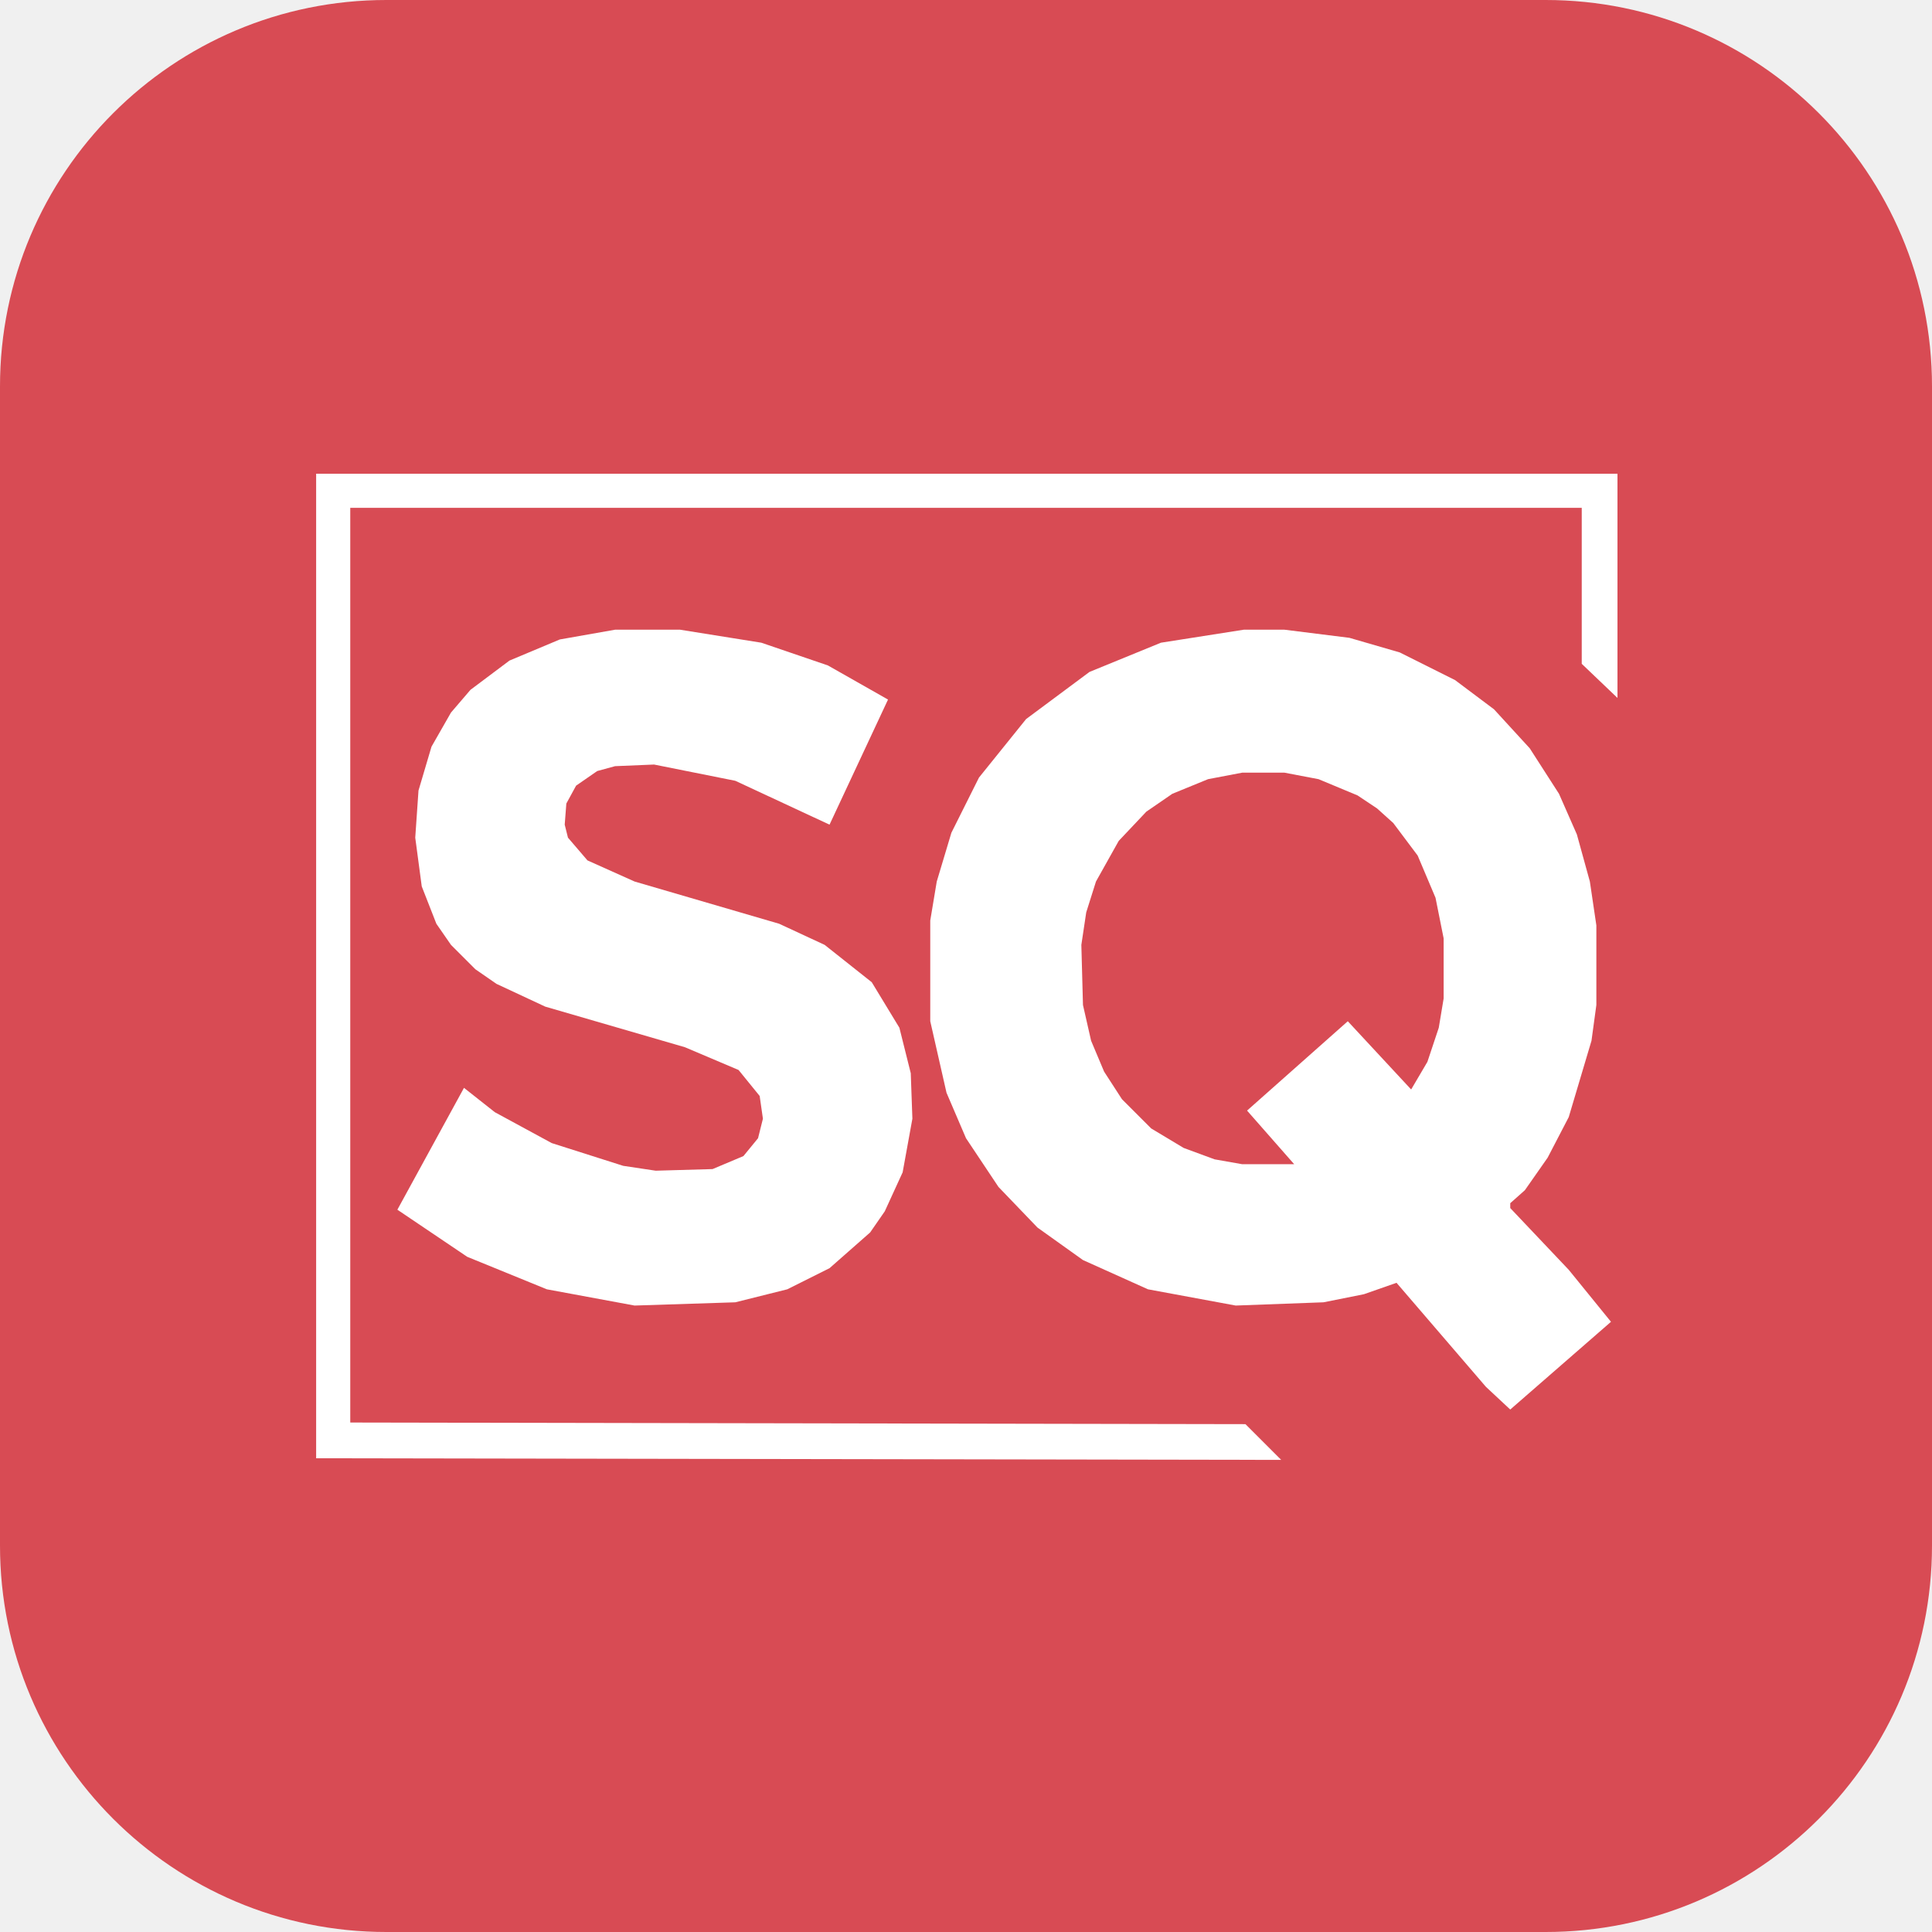
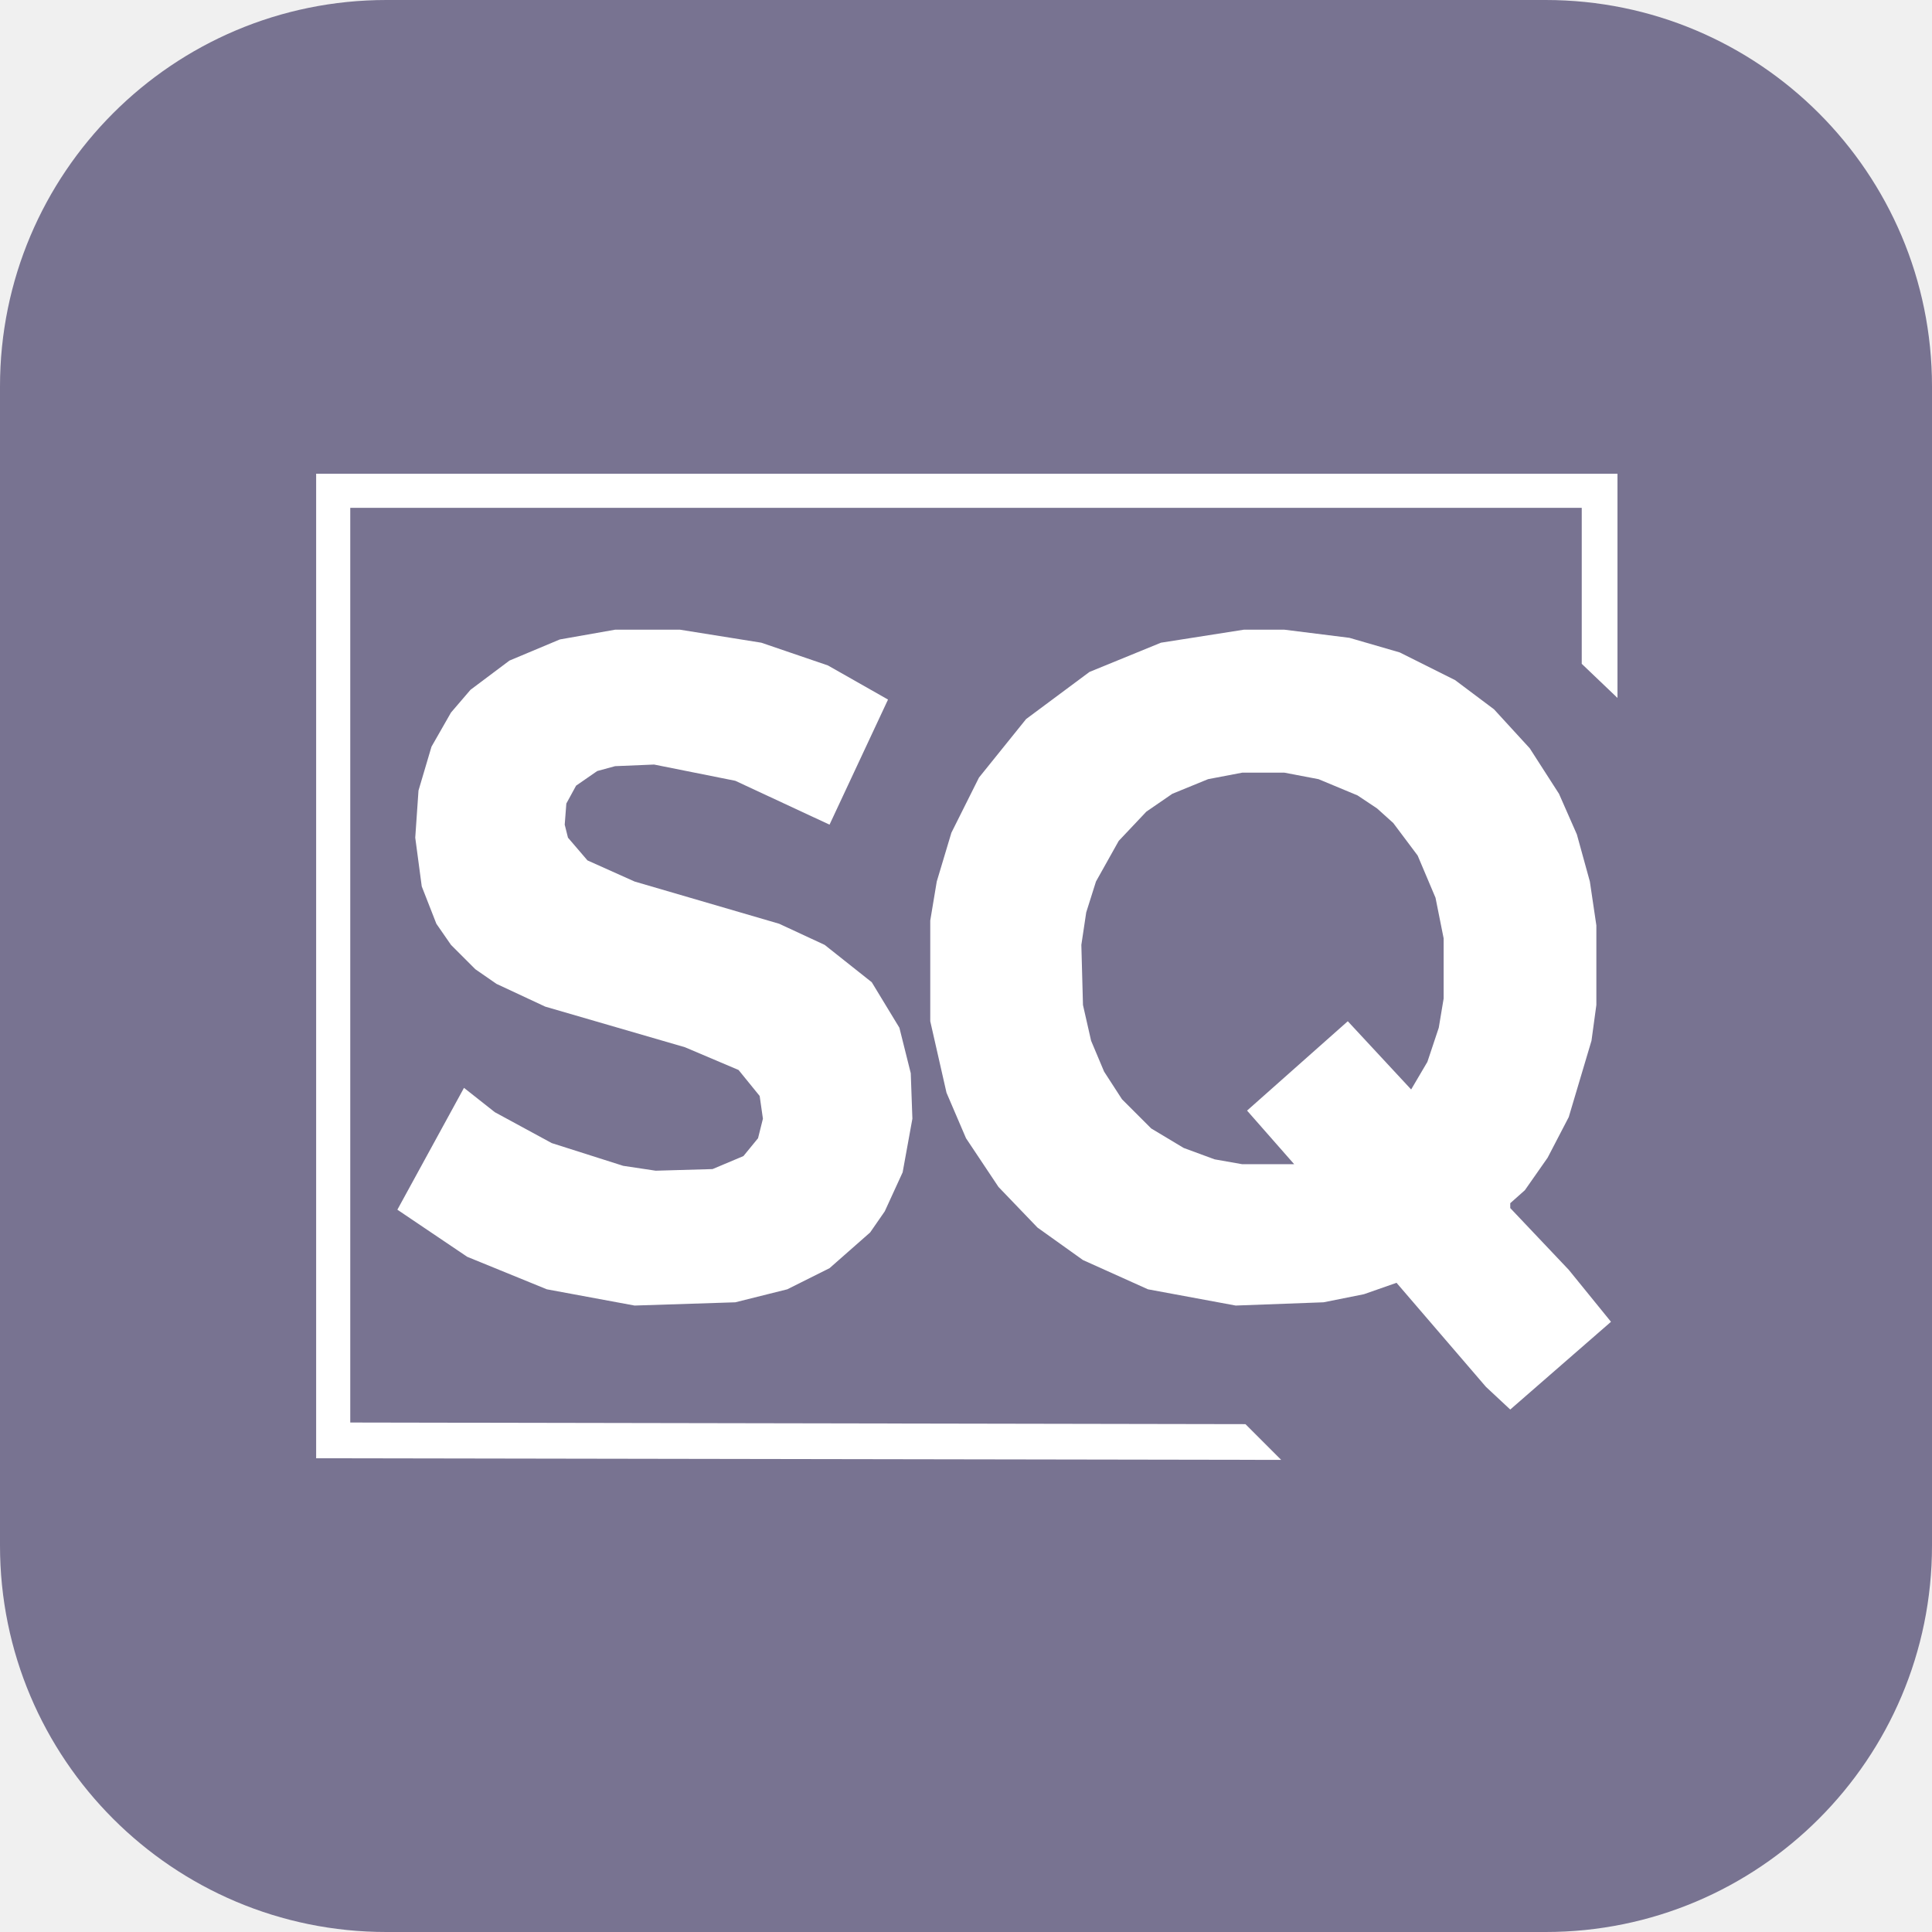
<svg xmlns="http://www.w3.org/2000/svg" viewBox="0 0 100 100">
-   <rect width="100" height="100" rx="20" fill="#d84b54" />
+   <rect width="100" height="100" rx="20" fill="#787391" />
  <g transform="translate(8.0386 7.9545) scale(0.084091)" fill="#fff">
    <path d="M99 197 L900 197 L900 335 L878 314 L878 218 L120 218 L120 781 L671 782 L693 804 L99 803 L99 197 ZM283 293 L323 293 L373 301 L414 315 L451 336 L415 413 L357 386 L307 376 L283 377 L272 380 L259 389 L253 400 L252 413 L254 421 L266 435 L295 448 L384 474 L412 487 L441 510 L458 538 L465 566 L466 594 L460 627 L449 651 L440 664 L415 686 L389 699 L357 707 L295 709 L241 699 L192 679 L149 650 L190 575 L209 590 L244 609 L288 623 L308 626 L343 625 L362 617 L371 606 L374 594 L372 580 L359 564 L326 550 L240 525 L210 511 L197 502 L182 487 L173 474 L164 451 L160 421 L162 392 L170 365 L182 344 L194 330 L218 312 L249 299 L283 293 ZM670 293 L695 293 L735 298 L766 307 L800 324 L824 342 L846 366 L864 394 L875 419 L883 448 L887 475 L887 524 L884 546 L870 593 L857 618 L843 638 L834 646 L834 649 L870 687 L896 719 L834 773 L819 759 L764 695 L744 702 L719 707 L665 709 L611 699 L571 681 L543 661 L519 636 L499 606 L487 578 L477 534 L477 472 L481 448 L490 418 L507 384 L536 348 L575 319 L619 301 L670 293 ZM669 381 L648 385 L626 394 L610 405 L593 423 L579 448 L573 467 L570 487 L571 524 L576 546 L584 565 L595 582 L613 600 L633 612 L652 619 L669 622 L701 622 L672 589 L734 534 L773 576 L783 559 L790 538 L793 520 L793 483 L788 458 L777 432 L762 412 L752 403 L740 395 L716 385 L695 381 L669 381 Z" />
  </g>
</svg>
